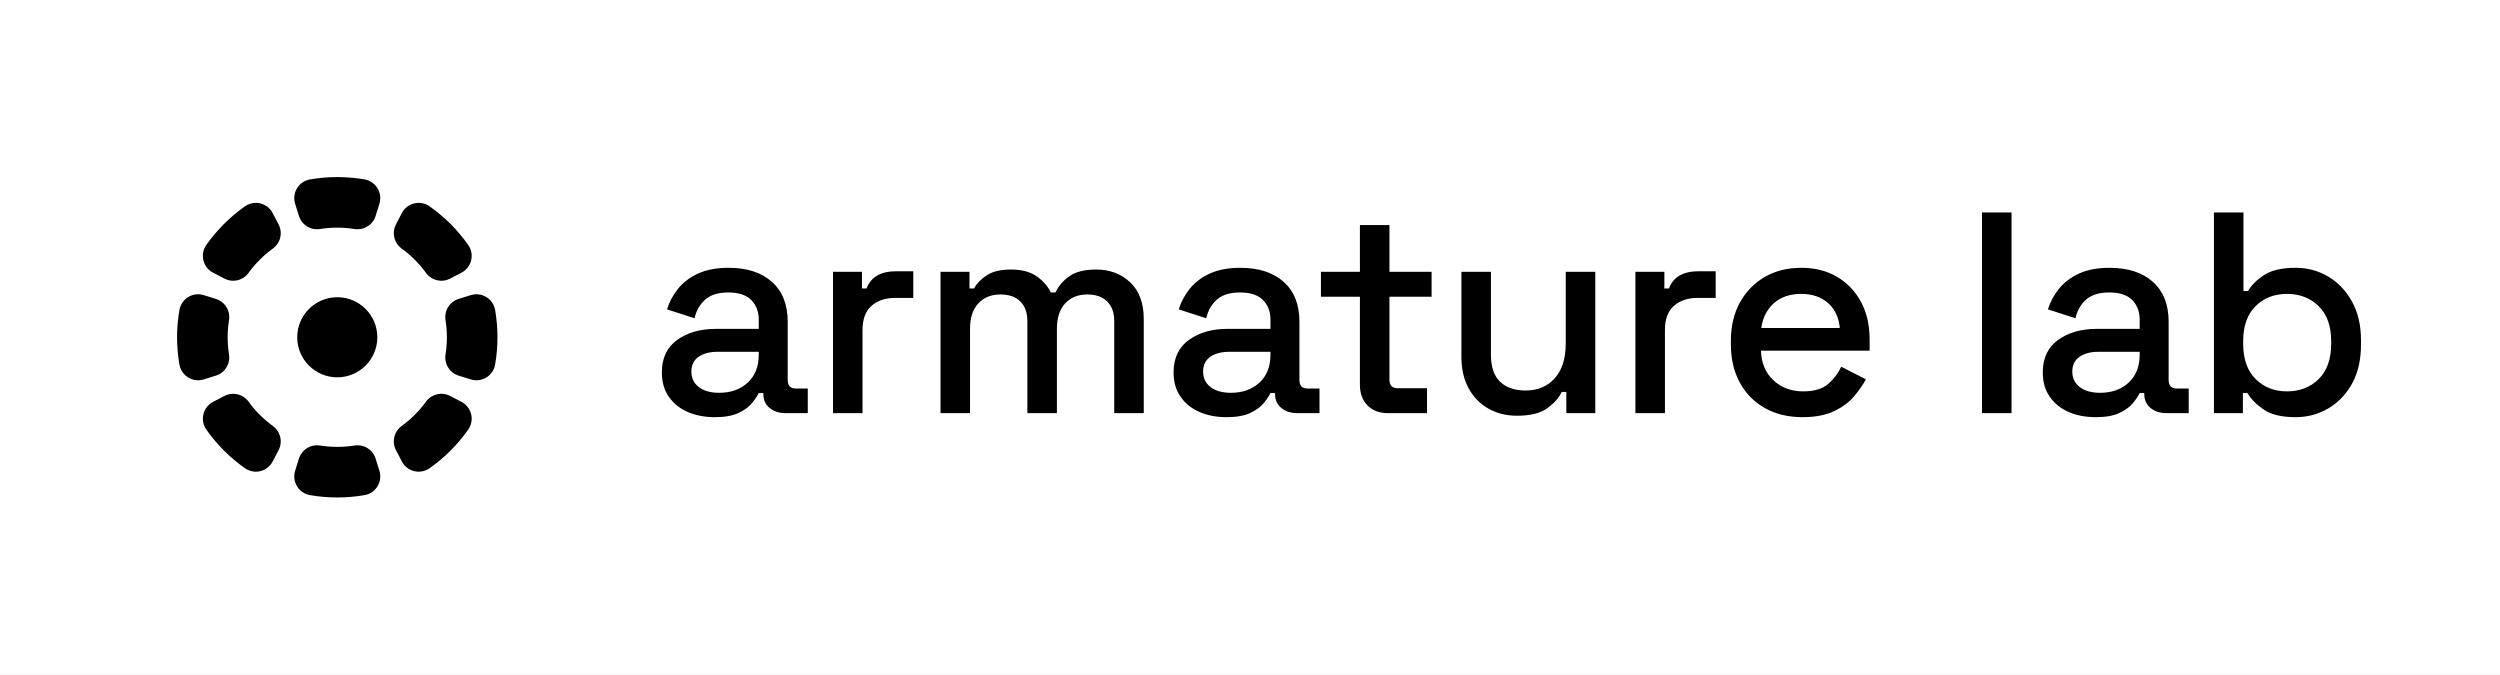
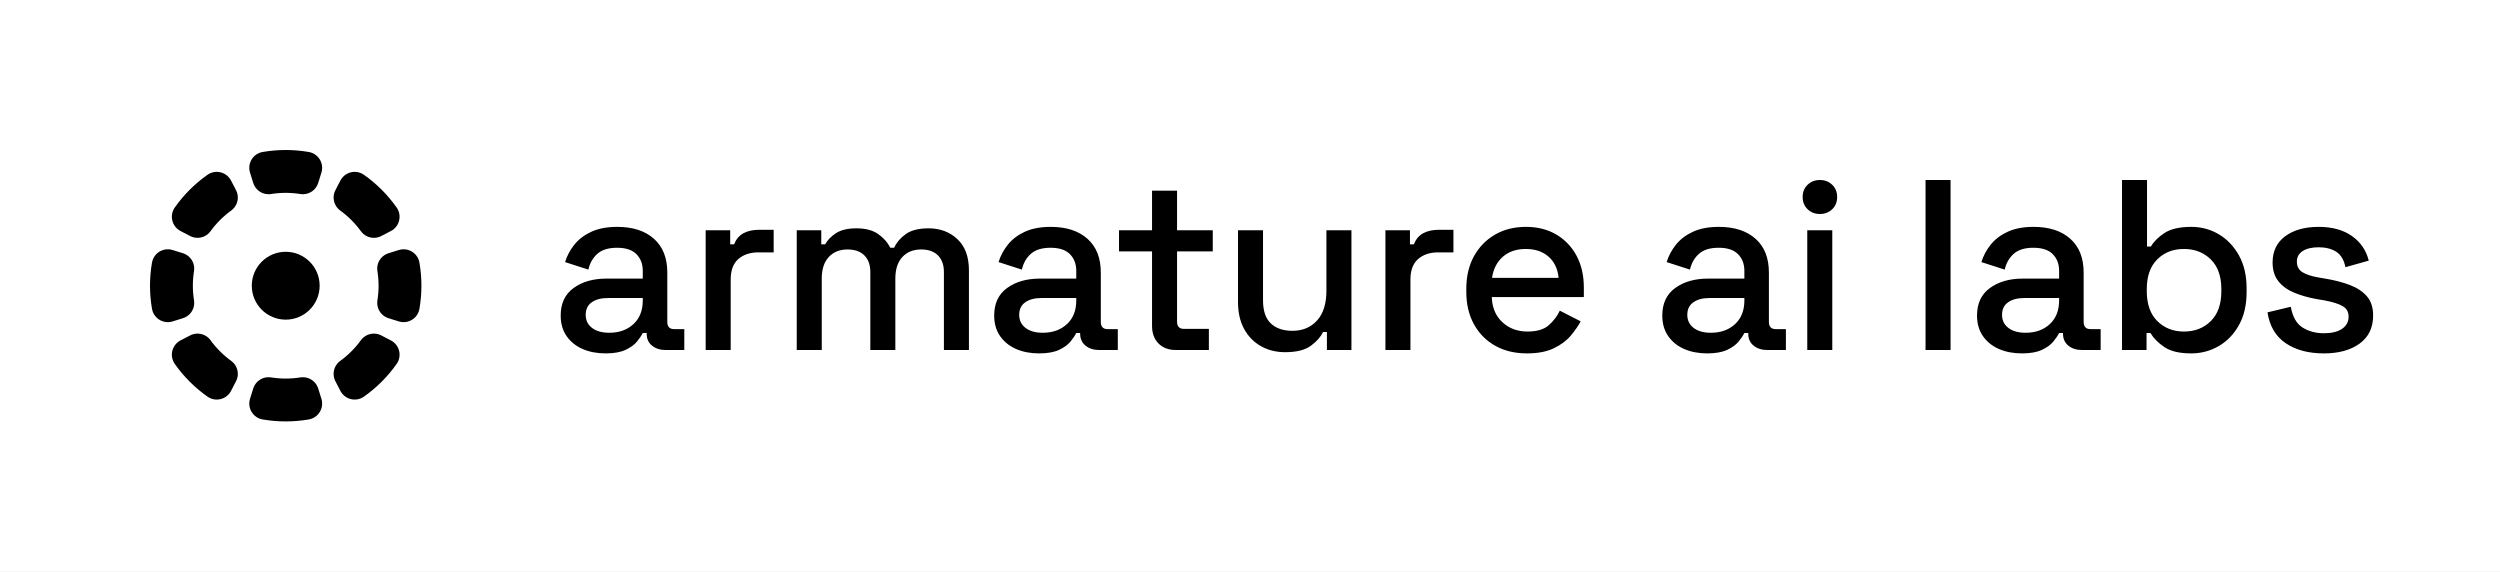
- <svg xmlns="http://www.w3.org/2000/svg" viewBox="0 0 593 160" width="593" height="160">
-   <rect width="593" height="160" fill="#FFFFFF" />
-   <g transform="translate(30,30)">
-     <path d="M69.31 22.62 A33.5 33.5 0 0 1 77.38 30.69 L74.69 32.09 A30.5 30.5 0 0 0 67.91 25.31 Z M77.38 69.31 A33.5 33.5 0 0 1 69.31 77.38 L67.91 74.69 A30.5 30.5 0 0 0 74.69 67.91 Z M55.70 83.01 A33.5 33.5 0 0 1 44.30 83.01 L45.20 80.12 A30.5 30.5 0 0 0 54.80 80.12 Z M30.69 77.38 A33.5 33.5 0 0 1 22.62 69.31 L25.31 67.91 A30.5 30.5 0 0 0 32.09 74.69 Z M22.62 30.69 A33.5 33.5 0 0 1 30.69 22.62 L32.09 25.31 A30.5 30.5 0 0 0 25.31 32.09 Z M44.30 16.99 A33.5 33.5 0 0 1 55.70 16.99 L54.80 19.88 A30.5 30.5 0 0 0 45.20 19.88 Z" fill="#000000" stroke="#000000" stroke-width="9.0" stroke-linejoin="round" />
-     <path d="M83.01 44.30 A33.5 33.5 0 0 1 83.01 55.70 L80.12 54.80 A30.5 30.5 0 0 0 80.12 45.20 Z M16.99 55.70 A33.5 33.5 0 0 1 16.99 44.30 L19.88 45.20 A30.5 30.5 0 0 0 19.88 54.80 Z" fill="#000000" stroke="#000000" stroke-width="9.0" stroke-linejoin="round" />
+ <svg xmlns="http://www.w3.org/2000/svg" viewBox="0 0 700 160" width="700" height="160">
+   <rect width="100%" height="100%" fill="#FFFFFF" />
+   <g transform="translate(30,30) scale(1)">
+     <path d="M69.31 22.62 A33.5 33.5 0 0 1 77.38 30.69 L74.69 32.09 A30.5 30.5 0 0 0 67.91 25.31 Z M77.38 69.31 A33.5 33.5 0 0 1 69.31 77.38 L67.91 74.69 A30.5 30.5 0 0 0 74.69 67.91 Z M55.70 83.01 A33.5 33.5 0 0 1 44.30 83.01 L45.20 80.12 A30.5 30.5 0 0 0 54.80 80.12 Z M30.69 77.38 A33.5 33.5 0 0 1 22.62 69.31 L25.31 67.91 A30.5 30.5 0 0 0 32.09 74.69 Z M22.62 30.69 A33.5 33.5 0 0 1 30.69 22.62 L32.09 25.31 A30.5 30.5 0 0 0 25.31 32.09 Z M44.30 16.99 A33.5 33.5 0 0 1 55.70 16.99 L54.80 19.88 A30.5 30.5 0 0 0 45.20 19.88 Z" fill="#000000" stroke="#000000" stroke-width="9" stroke-linejoin="round" />
+     <path d="M83.01 44.30 A33.5 33.5 0 0 1 83.01 55.70 L80.12 54.80 A30.5 30.5 0 0 0 80.12 45.20 Z M16.99 55.70 A33.5 33.5 0 0 1 16.99 44.30 L19.88 45.20 A30.5 30.5 0 0 0 19.88 54.80 Z" fill="#000000" stroke="#000000" stroke-width="9" stroke-linejoin="round" />
    <circle cx="50" cy="50" r="9.5" fill="#000000" />
  </g>
-   <g transform="translate(154,98.0)">
-     <path fill="#000000" d="M15.572 0.952Q11.968 0.952 9.146 -0.272Q6.324 -1.496 4.658 -3.876Q2.992 -6.256 2.992 -9.656Q2.992 -14.756 6.63 -17.374Q10.268 -19.992 15.776 -19.992H25.976V-22.168Q25.976 -25.024 24.208 -26.826Q22.44 -28.628 18.768 -28.628Q15.164 -28.628 13.26 -26.928Q11.356 -25.228 10.744 -22.508L4.216 -24.616Q5.032 -27.268 6.834 -29.512Q8.636 -31.756 11.594 -33.116Q14.552 -34.476 18.836 -34.476Q25.364 -34.476 29.104 -31.144Q32.844 -27.812 32.844 -21.692V-7.888Q32.844 -5.848 34.748 -5.848H37.604V0.0H32.368Q30.056 0.0 28.56 -1.224Q27.064 -2.448 27.064 -4.556V-4.76H25.976Q25.432 -3.672 24.344 -2.346Q23.256 -1.02 21.148 -0.034Q19.04 0.952 15.572 0.952ZM16.592 -4.828Q20.74 -4.828 23.358 -7.242Q25.976 -9.656 25.976 -13.872V-14.552H16.184Q13.396 -14.552 11.696 -13.362Q9.996 -12.172 9.996 -9.86Q9.996 -7.548 11.764 -6.188Q13.532 -4.828 16.592 -4.828Z M43.588 0.0V-33.524H50.456V-29.58H51.544Q52.36 -31.688 54.128 -32.674Q55.896 -33.66 58.616 -33.66H62.628V-27.336H58.344Q54.876 -27.336 52.734 -25.466Q50.592 -23.596 50.592 -19.72V0.0Z M69.088 0.0V-33.524H75.956V-29.58H77.044Q77.996 -31.348 80.07 -32.708Q82.144 -34.068 85.816 -34.068Q89.556 -34.068 91.834 -32.504Q94.112 -30.94 95.268 -28.628H96.356Q97.444 -30.94 99.688 -32.504Q101.932 -34.068 106.012 -34.068Q110.84 -34.068 114.07 -31.042Q117.3 -28.016 117.3 -22.304V0.0H110.296V-21.828Q110.296 -24.82 108.63 -26.486Q106.964 -28.152 103.904 -28.152Q100.64 -28.152 98.668 -26.044Q96.696 -23.936 96.696 -19.992V0.0H89.692V-21.828Q89.692 -24.82 88.026 -26.486Q86.36 -28.152 83.3 -28.152Q80.036 -28.152 78.064 -26.044Q76.092 -23.936 76.092 -19.992V0.0Z M136.952 0.952Q133.348 0.952 130.526 -0.272Q127.704 -1.496 126.038 -3.876Q124.372 -6.256 124.372 -9.656Q124.372 -14.756 128.01 -17.374Q131.648 -19.992 137.156 -19.992H147.356V-22.168Q147.356 -25.024 145.588 -26.826Q143.82 -28.628 140.148 -28.628Q136.544 -28.628 134.64 -26.928Q132.736 -25.228 132.124 -22.508L125.596 -24.616Q126.412 -27.268 128.214 -29.512Q130.016 -31.756 132.974 -33.116Q135.932 -34.476 140.216 -34.476Q146.744 -34.476 150.484 -31.144Q154.224 -27.812 154.224 -21.692V-7.888Q154.224 -5.848 156.128 -5.848H158.984V0.0H153.748Q151.436 0.0 149.94 -1.224Q148.444 -2.448 148.444 -4.556V-4.76H147.356Q146.812 -3.672 145.724 -2.346Q144.636 -1.02 142.528 -0.034Q140.42 0.952 136.952 0.952ZM137.972 -4.828Q142.12 -4.828 144.738 -7.242Q147.356 -9.656 147.356 -13.872V-14.552H137.564Q134.776 -14.552 133.076 -13.362Q131.376 -12.172 131.376 -9.86Q131.376 -7.548 133.144 -6.188Q134.912 -4.828 137.972 -4.828Z M175.236 0.0Q172.176 0.0 170.374 -1.836Q168.572 -3.672 168.572 -6.732V-27.608H159.324V-33.524H168.572V-44.608H175.576V-33.524H185.572V-27.608H175.576V-7.956Q175.576 -5.916 177.48 -5.916H184.484V0.0Z M205.836 0.612Q202.028 0.612 199.036 -1.088Q196.044 -2.788 194.344 -5.916Q192.644 -9.044 192.644 -13.396V-33.524H199.648V-13.872Q199.648 -9.52 201.824 -7.446Q204.0 -5.372 207.876 -5.372Q212.16 -5.372 214.778 -8.262Q217.396 -11.152 217.396 -16.592V-33.524H224.4V0.0H217.532V-5.032H216.444Q215.492 -2.992 213.044 -1.19Q210.596 0.612 205.836 0.612Z M233.92 0.0V-33.524H240.788V-29.58H241.876Q242.692 -31.688 244.46 -32.674Q246.228 -33.66 248.948 -33.66H252.96V-27.336H248.676Q245.208 -27.336 243.066 -25.466Q240.924 -23.596 240.924 -19.72V0.0Z M273.564 0.952Q268.464 0.952 264.656 -1.19Q260.848 -3.332 258.706 -7.208Q256.564 -11.084 256.564 -16.32V-17.136Q256.564 -22.372 258.706 -26.248Q260.848 -30.124 264.588 -32.3Q268.328 -34.476 273.292 -34.476Q278.12 -34.476 281.758 -32.334Q285.396 -30.192 287.436 -26.384Q289.476 -22.576 289.476 -17.476V-14.824H263.704Q263.84 -10.404 266.662 -7.786Q269.484 -5.168 273.7 -5.168Q277.644 -5.168 279.65 -6.936Q281.656 -8.704 282.744 -11.016L288.592 -8.024Q287.572 -6.12 285.804 -4.012Q284.036 -1.904 281.044 -0.476Q278.052 0.952 273.564 0.952ZM263.772 -20.196H282.404Q282.064 -23.936 279.616 -26.112Q277.168 -28.288 273.224 -28.288Q269.28 -28.288 266.798 -26.112Q264.316 -23.936 263.772 -20.196Z" />
-     <path fill="#000000" d="M316.132 0.0V-47.6H323.136V0.0Z M343.128 0.952Q339.524 0.952 336.702 -0.272Q333.88 -1.496 332.214 -3.876Q330.548 -6.256 330.548 -9.656Q330.548 -14.756 334.186 -17.374Q337.824 -19.992 343.332 -19.992H353.532V-22.168Q353.532 -25.024 351.764 -26.826Q349.996 -28.628 346.324 -28.628Q342.72 -28.628 340.816 -26.928Q338.912 -25.228 338.3 -22.508L331.772 -24.616Q332.588 -27.268 334.39 -29.512Q336.192 -31.756 339.15 -33.116Q342.108 -34.476 346.392 -34.476Q352.92 -34.476 356.66 -31.144Q360.4 -27.812 360.4 -21.692V-7.888Q360.4 -5.848 362.304 -5.848H365.16V0.0H359.924Q357.612 0.0 356.116 -1.224Q354.62 -2.448 354.62 -4.556V-4.76H353.532Q352.988 -3.672 351.9 -2.346Q350.812 -1.02 348.704 -0.034Q346.596 0.952 343.128 0.952ZM344.148 -4.828Q348.296 -4.828 350.914 -7.242Q353.532 -9.656 353.532 -13.872V-14.552H343.74Q340.952 -14.552 339.252 -13.362Q337.552 -12.172 337.552 -9.86Q337.552 -7.548 339.32 -6.188Q341.088 -4.828 344.148 -4.828Z M390.524 0.952Q385.628 0.952 383.01 -0.816Q380.392 -2.584 379.1 -4.76H378.012V0.0H371.144V-47.6H378.148V-28.968H379.236Q380.392 -31.008 383.01 -32.742Q385.628 -34.476 390.524 -34.476Q394.74 -34.476 398.242 -32.402Q401.744 -30.328 403.886 -26.486Q406.028 -22.644 406.028 -17.272V-16.252Q406.028 -10.812 403.886 -6.97Q401.744 -3.128 398.208 -1.088Q394.672 0.952 390.524 0.952ZM388.484 -5.168Q393.04 -5.168 395.998 -8.092Q398.956 -11.016 398.956 -16.456V-17.068Q398.956 -22.44 395.998 -25.364Q393.04 -28.288 388.484 -28.288Q383.928 -28.288 381.004 -25.364Q378.08 -22.44 378.08 -17.068V-16.456Q378.08 -11.016 381.038 -8.092Q383.996 -5.168 388.484 -5.168Z" />
+   <g transform="translate(154,98) scale(0.68,-0.68)">
+     <path fill="#000000" d="M22.9 -1.4 Q17.6 -1.4 13.45 0.4 Q9.3 2.2 6.85 5.7 Q4.4 9.2 4.4 14.2 Q4.4 21.7 9.75 25.55 Q15.1 29.4 23.2 29.4 L38.2 29.4 L38.2 32.6 Q38.2 36.8 35.6 39.45 Q33 42.1 27.6 42.1 Q22.3 42.1 19.5 39.6 Q16.7 37.1 15.8 33.1 L6.2 36.2 Q7.4 40.1 10.05 43.4 Q12.7 46.7 17.05 48.7 Q21.4 50.7 27.7 50.7 Q37.3 50.7 42.8 45.8 Q48.3 40.9 48.3 31.9 L48.3 11.6 Q48.3 8.6 51.1 8.6 L55.3 8.6 L55.3 0 L47.6 0 Q44.2 0 42 1.8 Q39.8 3.6 39.8 6.7 L39.8 7 L38.2 7 Q37.4 5.4 35.8 3.45 Q34.2 1.5 31.1 0.05 Q28 -1.4 22.9 -1.4 Z M24.4 7.1 Q30.5 7.1 34.35 10.65 Q38.2 14.2 38.2 20.4 L38.2 21.4 L23.8 21.4 Q19.7 21.4 17.2 19.65 Q14.7 17.9 14.7 14.5 Q14.7 11.1 17.3 9.1 Q19.9 7.1 24.4 7.1 Z M64.1 0 L64.1 49.3 L74.2 49.3 L74.2 43.5 L75.8 43.5 Q77 46.6 79.6 48.05 Q82.2 49.5 86.2 49.5 L92.1 49.5 L92.1 40.2 L85.8 40.2 Q80.7 40.2 77.55 37.45 Q74.4 34.7 74.4 29 L74.4 0 Z M101.6 0 L101.6 49.3 L111.7 49.3 L111.7 43.5 L113.3 43.5 Q114.7 46.1 117.75 48.1 Q120.8 50.1 126.2 50.1 Q131.7 50.1 135.05 47.8 Q138.4 45.5 140.1 42.1 L141.7 42.1 Q143.3 45.5 146.6 47.8 Q149.9 50.1 155.9 50.1 Q163 50.1 167.75 45.65 Q172.5 41.2 172.5 32.8 L172.5 0 L162.2 0 L162.2 32.1 Q162.2 36.5 159.75 38.95 Q157.3 41.4 152.8 41.4 Q148 41.4 145.1 38.3 Q142.2 35.2 142.2 29.4 L142.2 0 L131.9 0 L131.9 32.1 Q131.9 36.5 129.45 38.95 Q127 41.4 122.5 41.4 Q117.7 41.4 114.8 38.3 Q111.9 35.2 111.9 29.4 L111.9 0 Z M201.4 -1.4 Q196.1 -1.4 191.95 0.4 Q187.8 2.2 185.35 5.7 Q182.9 9.2 182.9 14.2 Q182.9 21.7 188.25 25.55 Q193.6 29.4 201.7 29.4 L216.7 29.4 L216.7 32.6 Q216.7 36.8 214.1 39.45 Q211.5 42.1 206.1 42.1 Q200.8 42.1 198 39.6 Q195.2 37.1 194.3 33.1 L184.7 36.2 Q185.9 40.1 188.55 43.4 Q191.2 46.7 195.55 48.7 Q199.9 50.7 206.2 50.7 Q215.8 50.7 221.3 45.8 Q226.8 40.9 226.8 31.9 L226.8 11.6 Q226.8 8.6 229.6 8.6 L233.8 8.6 L233.8 0 L226.1 0 Q222.7 0 220.5 1.8 Q218.3 3.6 218.3 6.7 L218.3 7 L216.7 7 Q215.9 5.4 214.3 3.45 Q212.7 1.5 209.6 0.05 Q206.5 -1.4 201.4 -1.4 Z M202.9 7.1 Q209 7.1 212.85 10.65 Q216.7 14.2 216.7 20.4 L216.7 21.4 L202.3 21.4 Q198.2 21.4 195.7 19.65 Q193.2 17.9 193.2 14.5 Q193.2 11.1 195.8 9.1 Q198.4 7.1 202.9 7.1 Z M257.7 0 Q253.2 0 250.55 2.7 Q247.9 5.4 247.9 9.9 L247.9 40.6 L234.3 40.6 L234.3 49.3 L247.9 49.3 L247.9 65.6 L258.2 65.6 L258.2 49.3 L272.9 49.3 L272.9 40.6 L258.2 40.6 L258.2 11.7 Q258.2 8.7 261 8.7 L271.3 8.7 L271.3 0 Z M302.7 -0.9 Q297.1 -0.9 292.7 1.6 Q288.3 4.1 285.8 8.7 Q283.3 13.3 283.3 19.7 L283.3 49.3 L293.6 49.3 L293.6 20.4 Q293.6 14 296.8 10.95 Q300 7.9 305.7 7.9 Q312 7.9 315.85 12.15 Q319.7 16.4 319.7 24.4 L319.7 49.3 L330 49.3 L330 0 L319.9 0 L319.9 7.4 L318.3 7.4 Q316.9 4.4 313.3 1.75 Q309.7 -0.9 302.7 -0.9 Z M344 0 L344 49.3 L354.1 49.3 L354.1 43.5 L355.7 43.5 Q356.9 46.6 359.5 48.05 Q362.1 49.5 366.1 49.5 L372 49.5 L372 40.2 L365.7 40.2 Q360.6 40.2 357.45 37.45 Q354.3 34.7 354.3 29 L354.3 0 Z M402.3 -1.4 Q394.8 -1.4 389.2 1.75 Q383.6 4.9 380.45 10.6 Q377.3 16.3 377.3 24 L377.3 25.2 Q377.3 32.9 380.45 38.6 Q383.6 44.3 389.1 47.5 Q394.6 50.7 401.9 50.7 Q409 50.7 414.35 47.55 Q419.7 44.4 422.7 38.8 Q425.7 33.2 425.7 25.7 L425.7 21.8 L387.8 21.8 Q388 15.3 392.15 11.45 Q396.3 7.6 402.5 7.6 Q408.3 7.6 411.25 10.2 Q414.2 12.8 415.8 16.2 L424.4 11.8 Q422.9 9 420.3 5.9 Q417.7 2.8 413.3 0.7 Q408.9 -1.4 402.3 -1.4 Z M387.9 29.7 L415.3 29.7 Q414.8 35.2 411.2 38.4 Q407.6 41.6 401.8 41.6 Q396 41.6 392.35 38.4 Q388.7 35.2 387.9 29.7 Z M476.5 -1.4 Q471.2 -1.4 467.05 0.4 Q462.9 2.2 460.45 5.7 Q458 9.2 458 14.2 Q458 21.7 463.35 25.55 Q468.7 29.4 476.8 29.4 L491.8 29.4 L491.8 32.6 Q491.8 36.8 489.2 39.45 Q486.6 42.1 481.2 42.1 Q475.9 42.1 473.1 39.6 Q470.3 37.1 469.4 33.1 L459.8 36.2 Q461 40.1 463.65 43.4 Q466.3 46.7 470.65 48.7 Q475 50.7 481.3 50.7 Q490.9 50.7 496.4 45.8 Q501.9 40.9 501.9 31.9 L501.9 11.6 Q501.9 8.6 504.7 8.6 L508.9 8.6 L508.9 0 L501.2 0 Q497.8 0 495.6 1.8 Q493.4 3.6 493.4 6.7 L493.4 7 L491.8 7 Q491 5.4 489.4 3.45 Q487.8 1.5 484.7 0.05 Q481.6 -1.4 476.5 -1.4 Z M478 7.1 Q484.1 7.1 487.95 10.65 Q491.8 14.2 491.8 20.4 L491.8 21.4 L477.4 21.4 Q473.3 21.4 470.8 19.65 Q468.3 17.9 468.3 14.5 Q468.3 11.1 470.9 9.1 Q473.5 7.1 478 7.1 Z M517.7 0 L517.7 49.3 L528 49.3 L528 0 Z M522.9 56 Q519.9 56 517.85 57.95 Q515.8 59.9 515.8 63 Q515.8 66.1 517.85 68.05 Q519.9 70 522.9 70 Q525.9 70 527.95 68.05 Q530 66.1 530 63 Q530 59.9 527.95 57.95 Q525.9 56 522.9 56 Z M566.4 0 L566.4 70 L576.7 70 L576.7 0 Z M606.1 -1.4 Q600.8 -1.4 596.65 0.4 Q592.5 2.2 590.05 5.7 Q587.6 9.2 587.6 14.2 Q587.6 21.7 592.95 25.55 Q598.3 29.4 606.4 29.4 L621.4 29.4 L621.4 32.6 Q621.4 36.8 618.8 39.45 Q616.2 42.1 610.8 42.1 Q605.5 42.1 602.7 39.6 Q599.9 37.1 599 33.1 L589.4 36.2 Q590.6 40.1 593.25 43.4 Q595.9 46.7 600.25 48.7 Q604.6 50.7 610.9 50.7 Q620.5 50.7 626 45.8 Q631.5 40.9 631.5 31.9 L631.5 11.6 Q631.5 8.6 634.3 8.6 L638.5 8.6 L638.5 0 L630.8 0 Q627.4 0 625.2 1.8 Q623 3.6 623 6.7 L623 7 L621.4 7 Q620.6 5.4 619 3.45 Q617.4 1.5 614.3 0.05 Q611.2 -1.4 606.1 -1.4 Z M607.6 7.1 Q613.7 7.1 617.55 10.65 Q621.4 14.2 621.4 20.4 L621.4 21.4 L607 21.4 Q602.9 21.4 600.4 19.65 Q597.9 17.9 597.9 14.5 Q597.9 11.1 600.5 9.1 Q603.1 7.1 607.6 7.1 Z M675.8 -1.4 Q668.6 -1.4 664.75 1.2 Q660.9 3.8 659 7 L657.4 7 L657.4 0 L647.3 0 L647.3 70 L657.6 70 L657.6 42.6 L659.2 42.6 Q660.9 45.6 664.75 48.15 Q668.6 50.7 675.8 50.7 Q682 50.7 687.15 47.65 Q692.3 44.6 695.45 38.95 Q698.6 33.3 698.6 25.4 L698.6 23.9 Q698.6 15.9 695.45 10.25 Q692.3 4.6 687.1 1.6 Q681.9 -1.4 675.8 -1.4 Z M672.8 7.6 Q679.5 7.6 683.85 11.9 Q688.2 16.2 688.2 24.2 L688.2 25.1 Q688.2 33 683.85 37.3 Q679.5 41.6 672.8 41.6 Q666.1 41.6 661.8 37.3 Q657.5 33 657.5 25.1 L657.5 24.2 Q657.5 16.2 661.85 11.9 Q666.2 7.6 672.8 7.6 Z M730.4 -1.4 Q720.9 -1.4 714.7 2.8 Q708.5 7 707.2 15.5 L716.8 17.8 Q717.9 11.6 721.65 9.25 Q725.4 6.9 730.4 6.9 Q735.3 6.9 737.95 8.75 Q740.6 10.6 740.6 13.7 Q740.6 16.7 738.1 18.1 Q735.6 19.5 730.8 20.4 L727.3 21 Q722.3 21.9 718.2 23.6 Q714.1 25.3 711.7 28.3 Q709.3 31.3 709.3 36 Q709.3 43 714.5 46.85 Q719.7 50.7 728.3 50.7 Q736.6 50.7 741.95 46.95 Q747.3 43.2 748.9 36.8 L739.3 34.1 Q738.4 38.6 735.5 40.45 Q732.6 42.3 728.3 42.3 Q724.1 42.3 721.7 40.75 Q719.3 39.2 719.3 36.4 Q719.3 33.4 721.65 32 Q724 30.6 728 29.9 L731.5 29.3 Q736.8 28.4 741.15 26.75 Q745.5 25.1 748.1 22.15 Q750.7 19.2 750.7 14.2 Q750.7 6.7 745.15 2.65 Q739.6 -1.4 730.4 -1.4 Z" />
  </g>
</svg>
